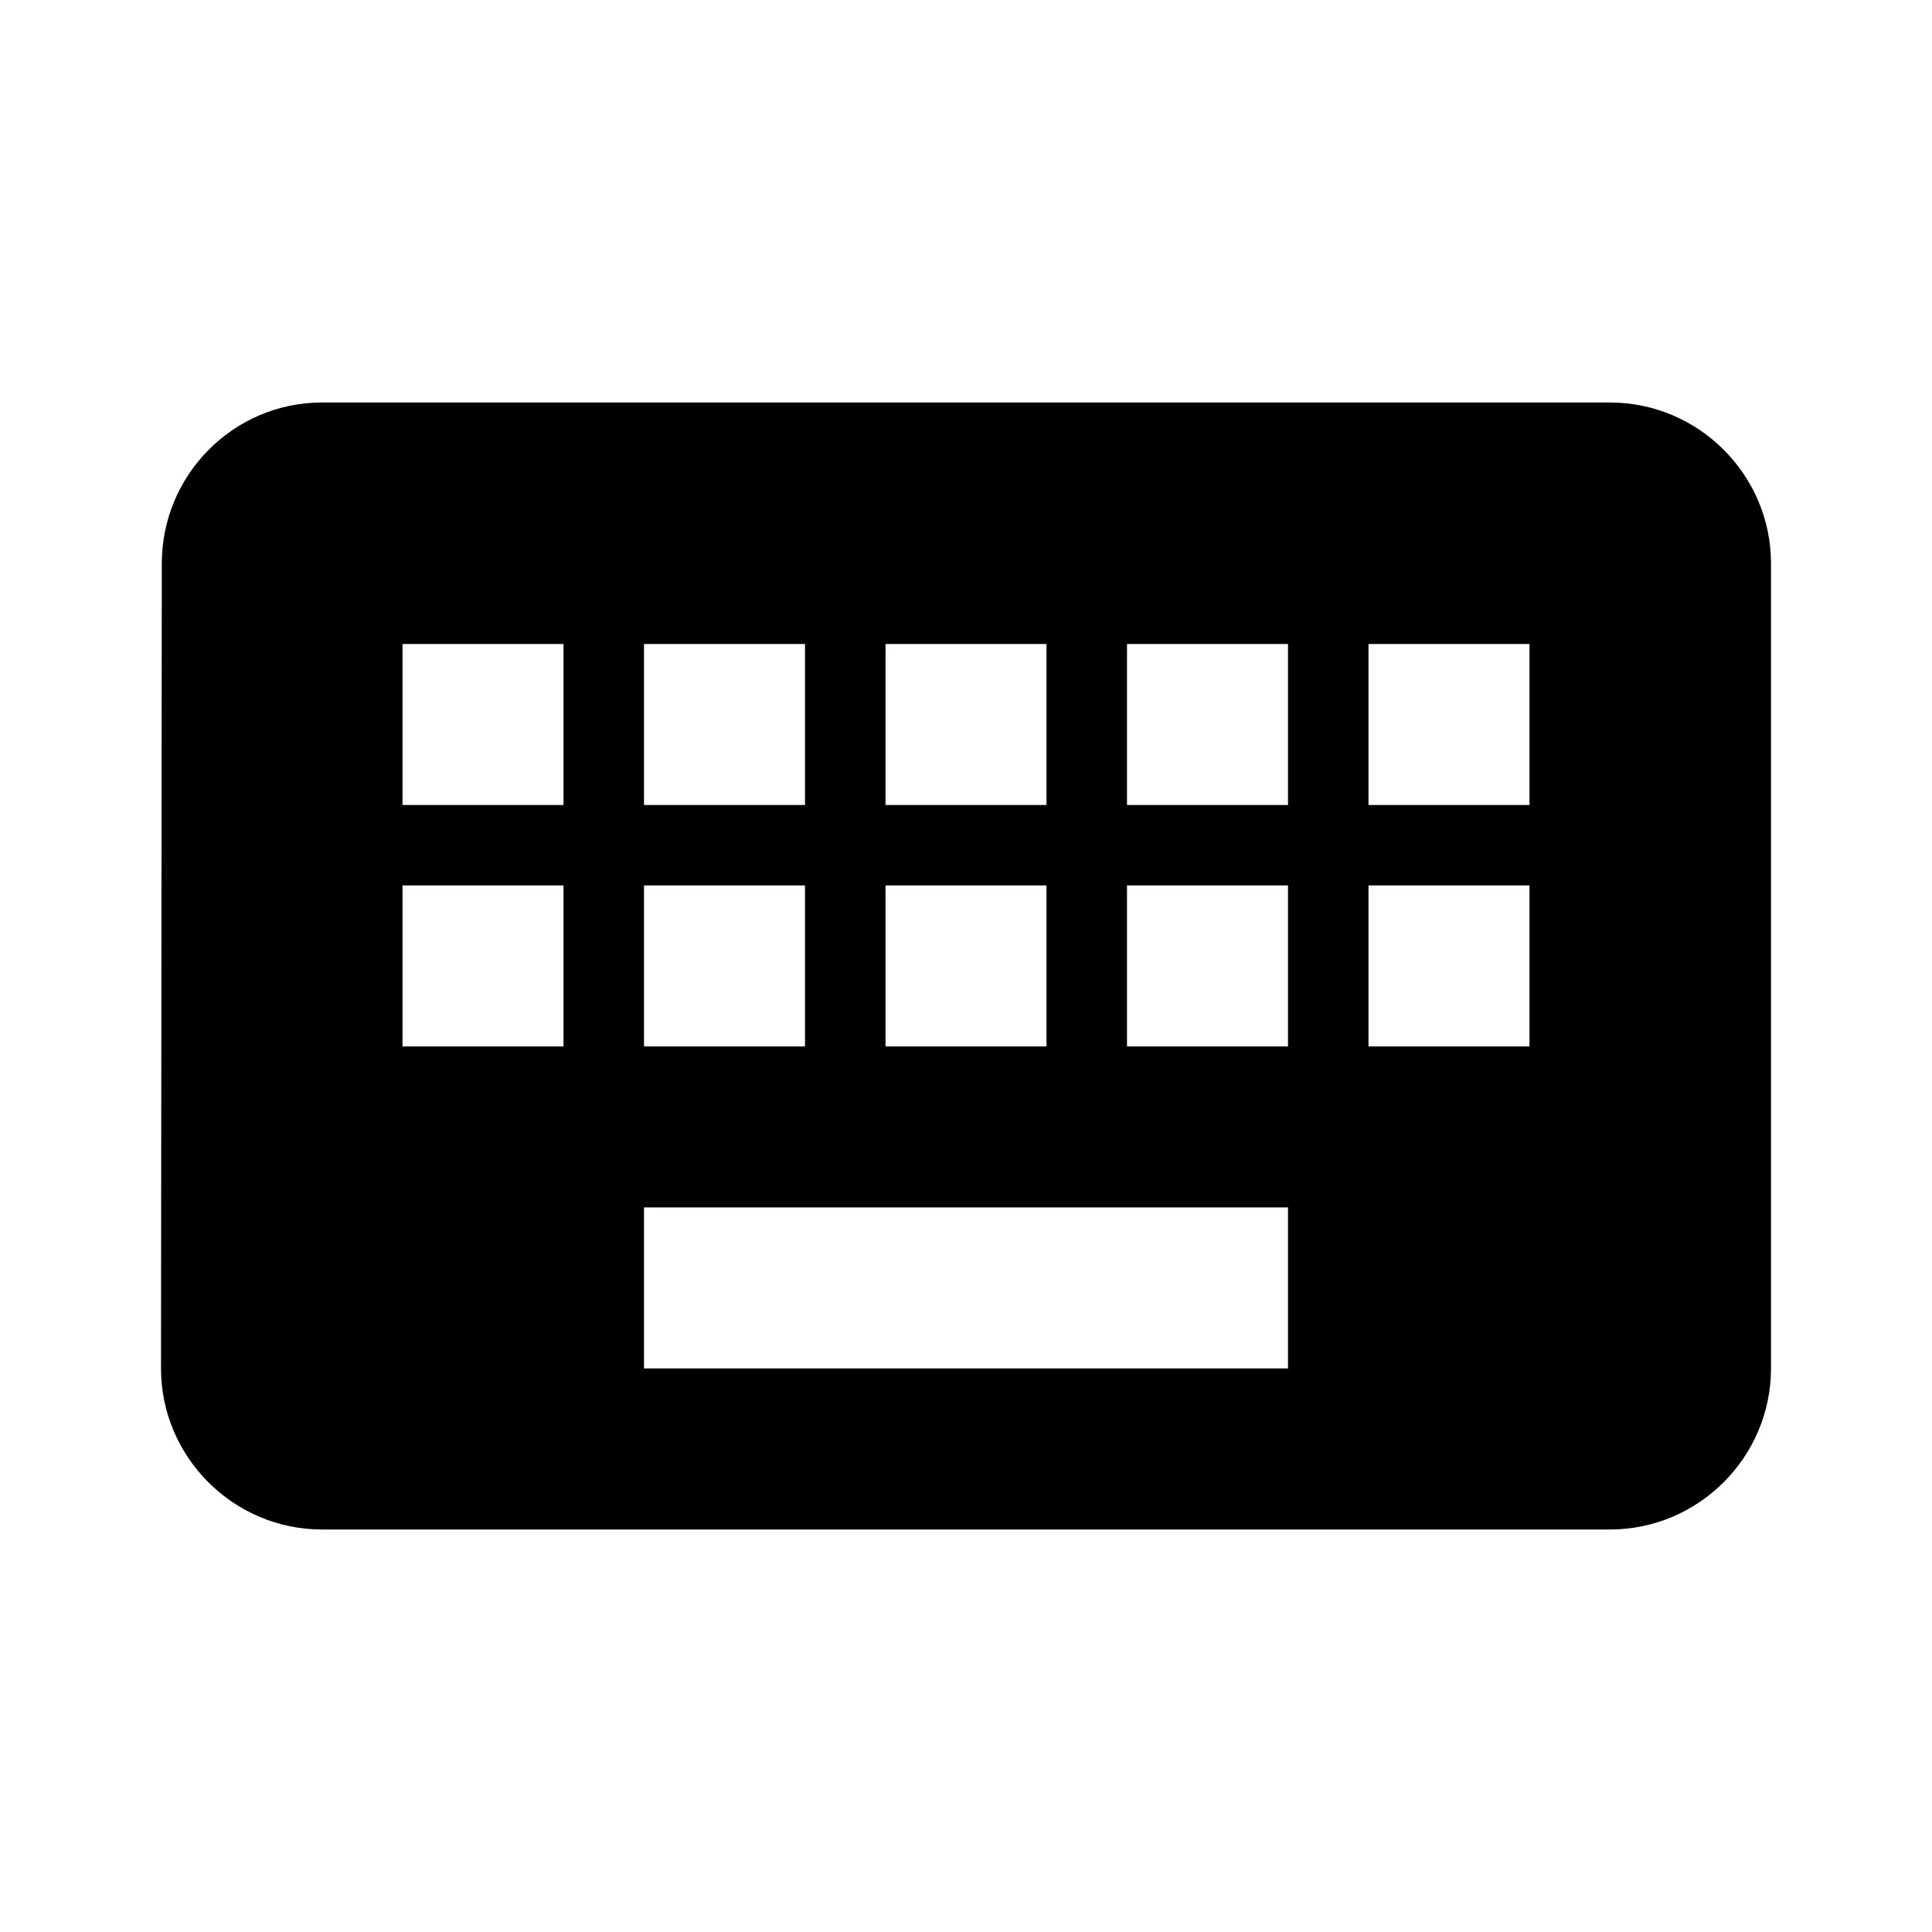
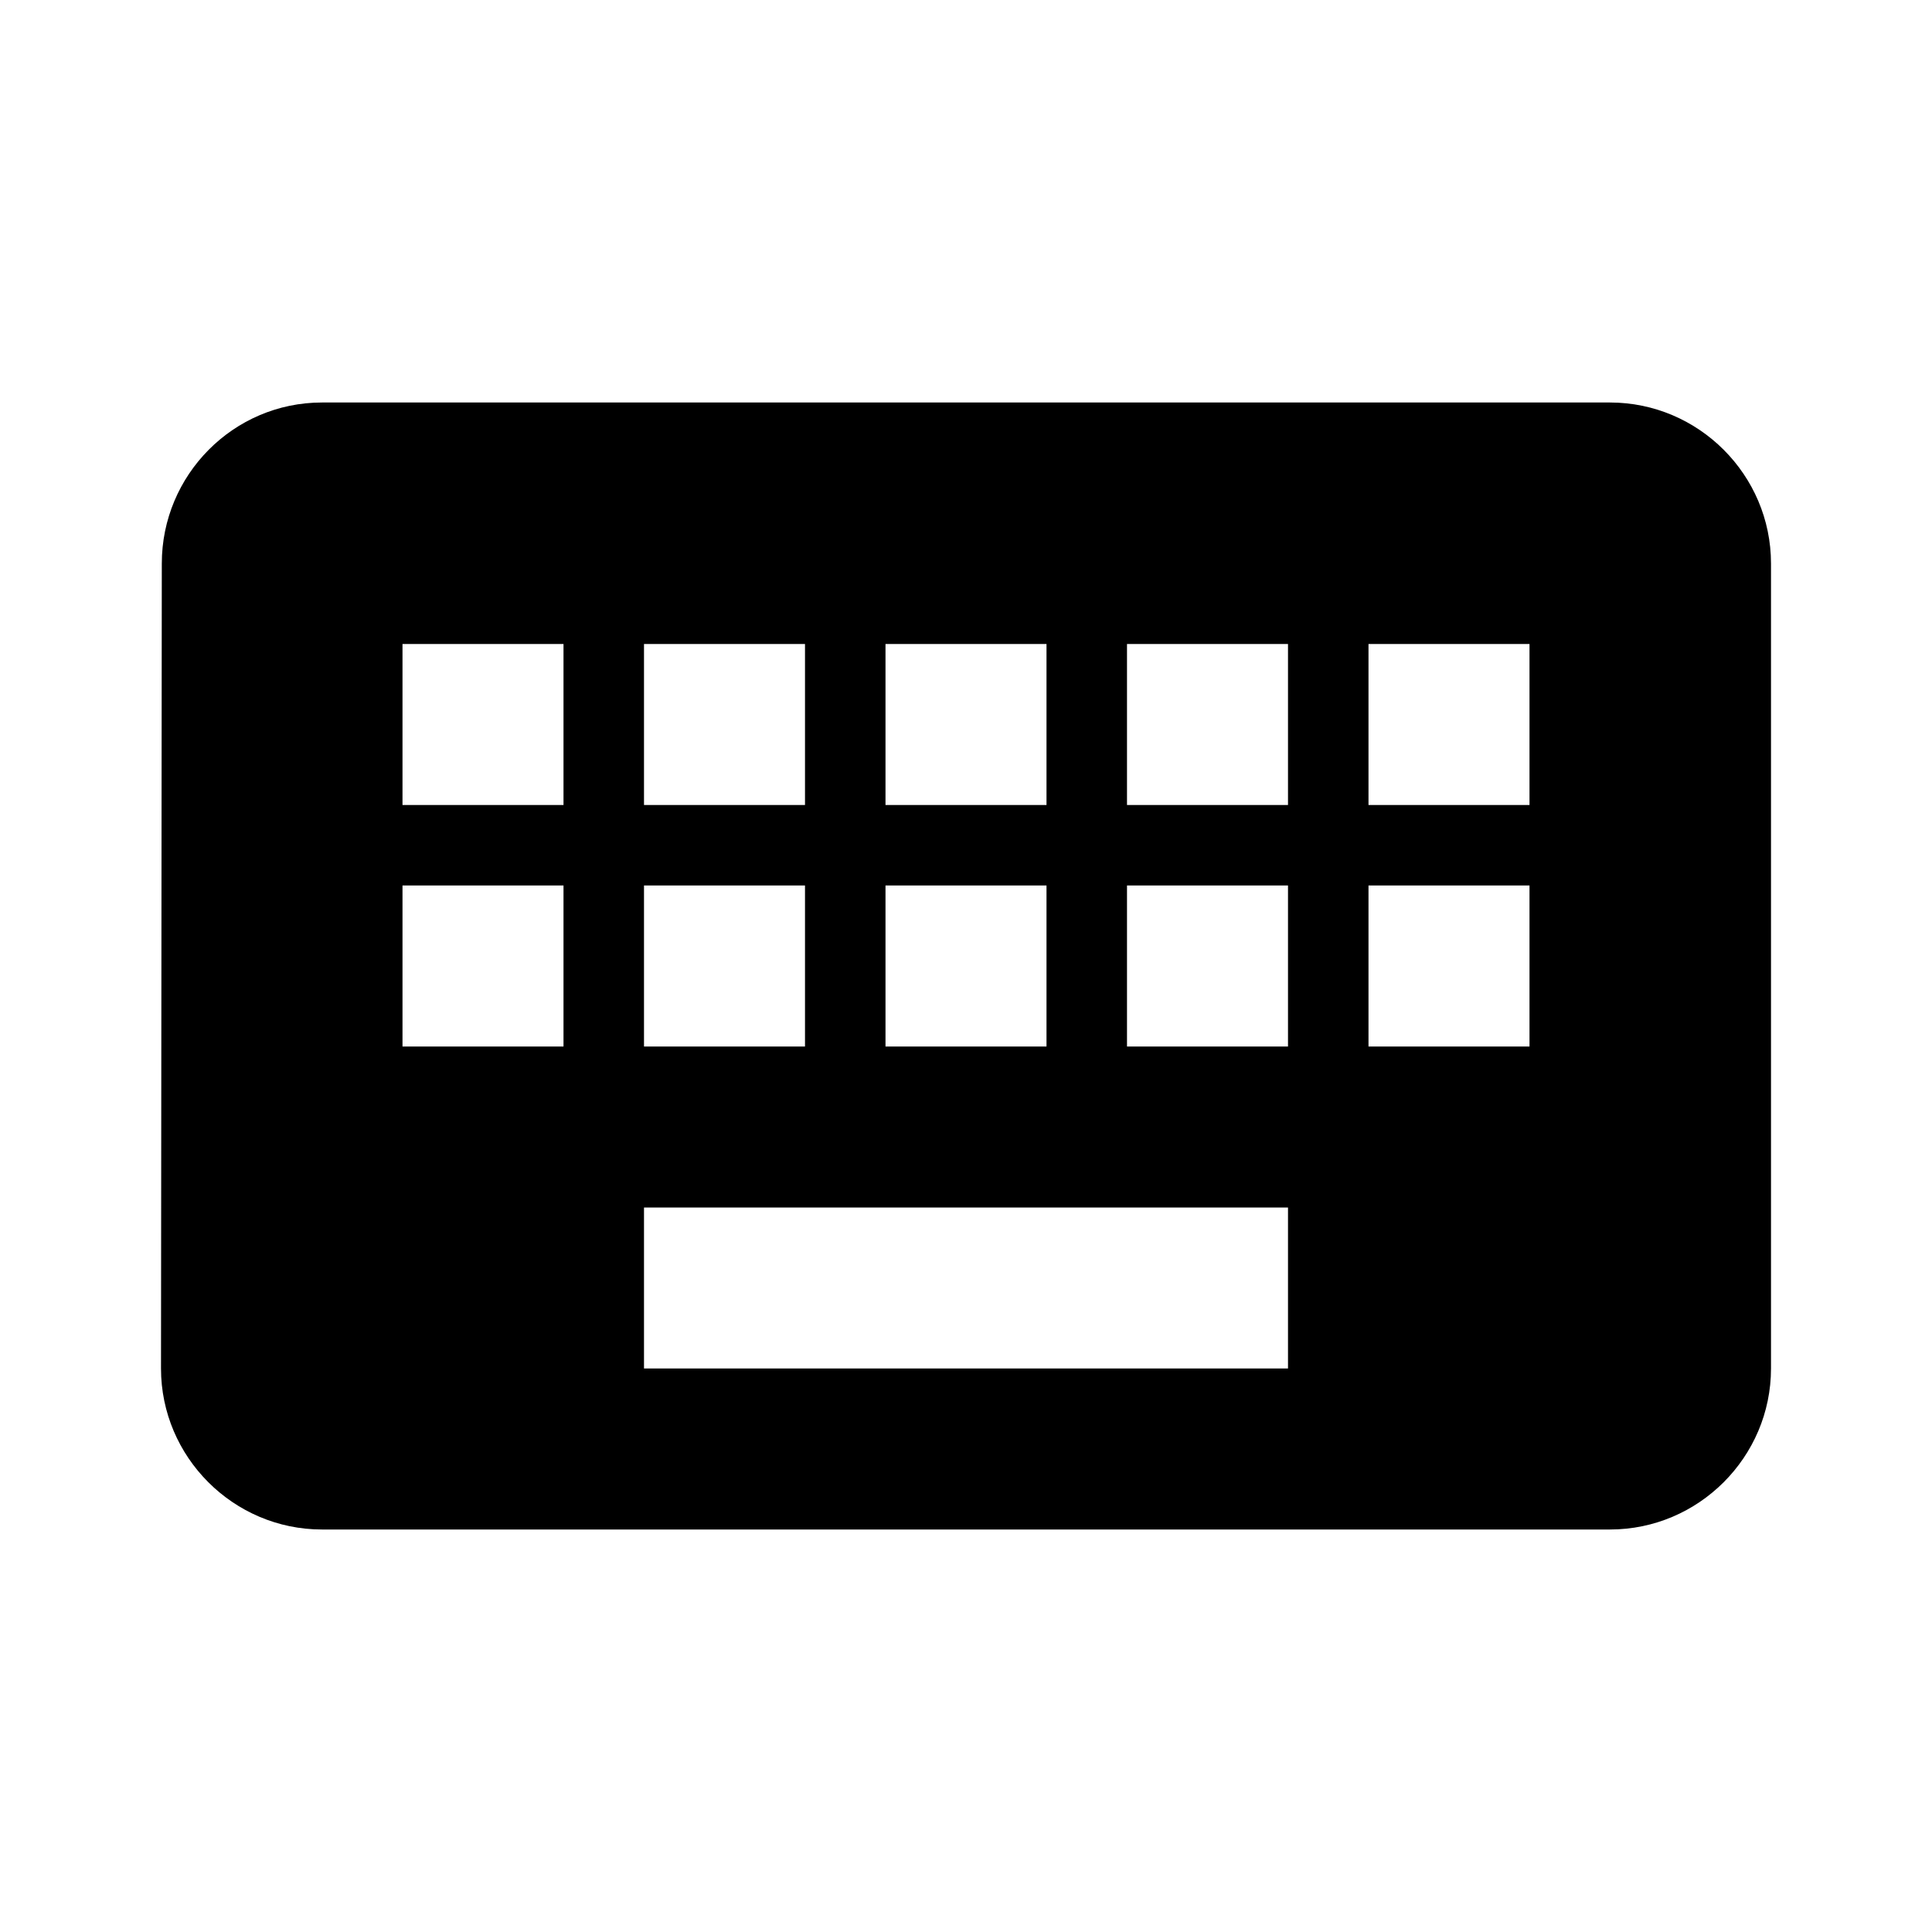
<svg xmlns="http://www.w3.org/2000/svg" version="1.1" id="master" x="0px" y="0px" width="24px" height="24px" viewBox="0 0 24 24" enable-background="new 0 0 24 24" xml:space="preserve">
-   <path d="M20,5H4C2.9,5,2.01,5.899,2.01,7L2,16.999C2,18.1,2.9,19,4,19h16c1.1,0,2-0.9,2-2.001V7C22,5.899,21.1,5,20,5z M11,8h2v2h-2  V8z M11,10.999h2v2h-2V10.999z M8,8h2v2H8V8z M8,10.999h2v2H8V10.999z M7,12.999H5v-2h2V12.999z M7,10H5V8h2V10z M16,16.999H8v-2h8  V16.999z M16,12.999h-2v-2h2V12.999z M16,10h-2V8h2V10z M19,12.999h-2v-2h2V12.999z M19,10h-2V8h2V10z" />
+   <path d="M20,5H4C2.9,5,2.01,5.9,2.01,7L2,17c0,1.1,0.9,2,2,2h16c1.1,0,2-0.9,2-2V7C22,5.9,21.1,5,20,5z M11,8h2v2h-2V8z M11,11h2v2  h-2V11z M8,8h2v2H8V8z M8,11h2v2H8V11z M7,13H5v-2h2V13z M7,10H5V8h2V10z M16,17H8v-2h8V17z M16,13h-2v-2h2V13z M16,10h-2V8h2V10z   M19,13h-2v-2h2V13z M19,10h-2V8h2V10z" />
</svg>
